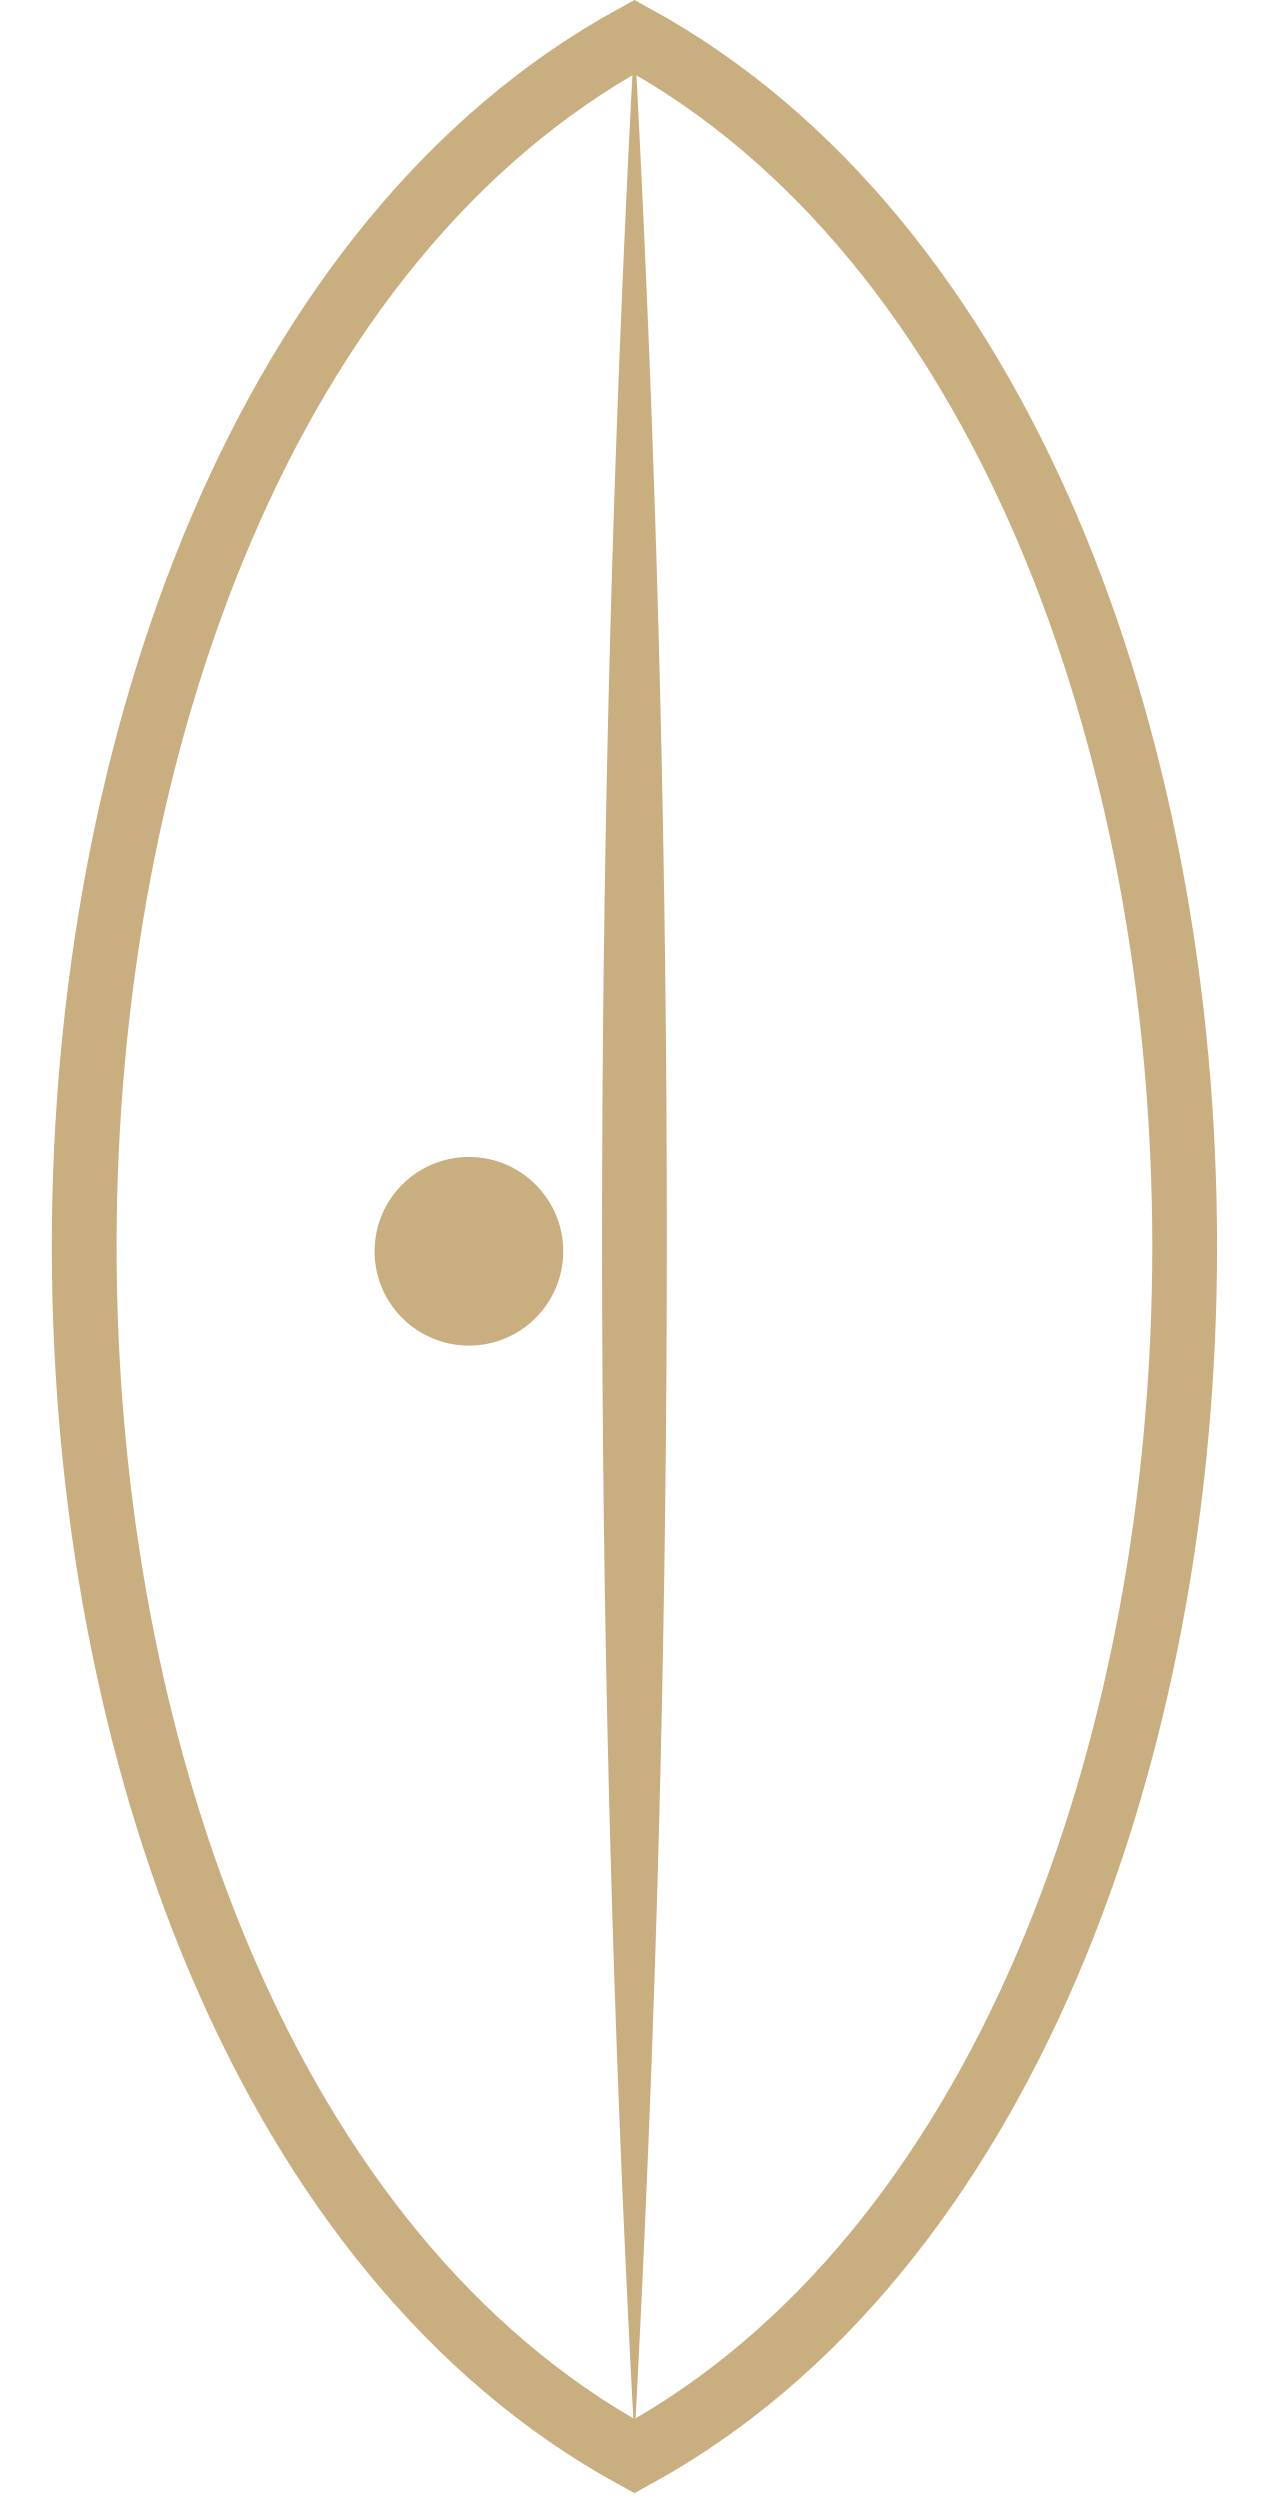
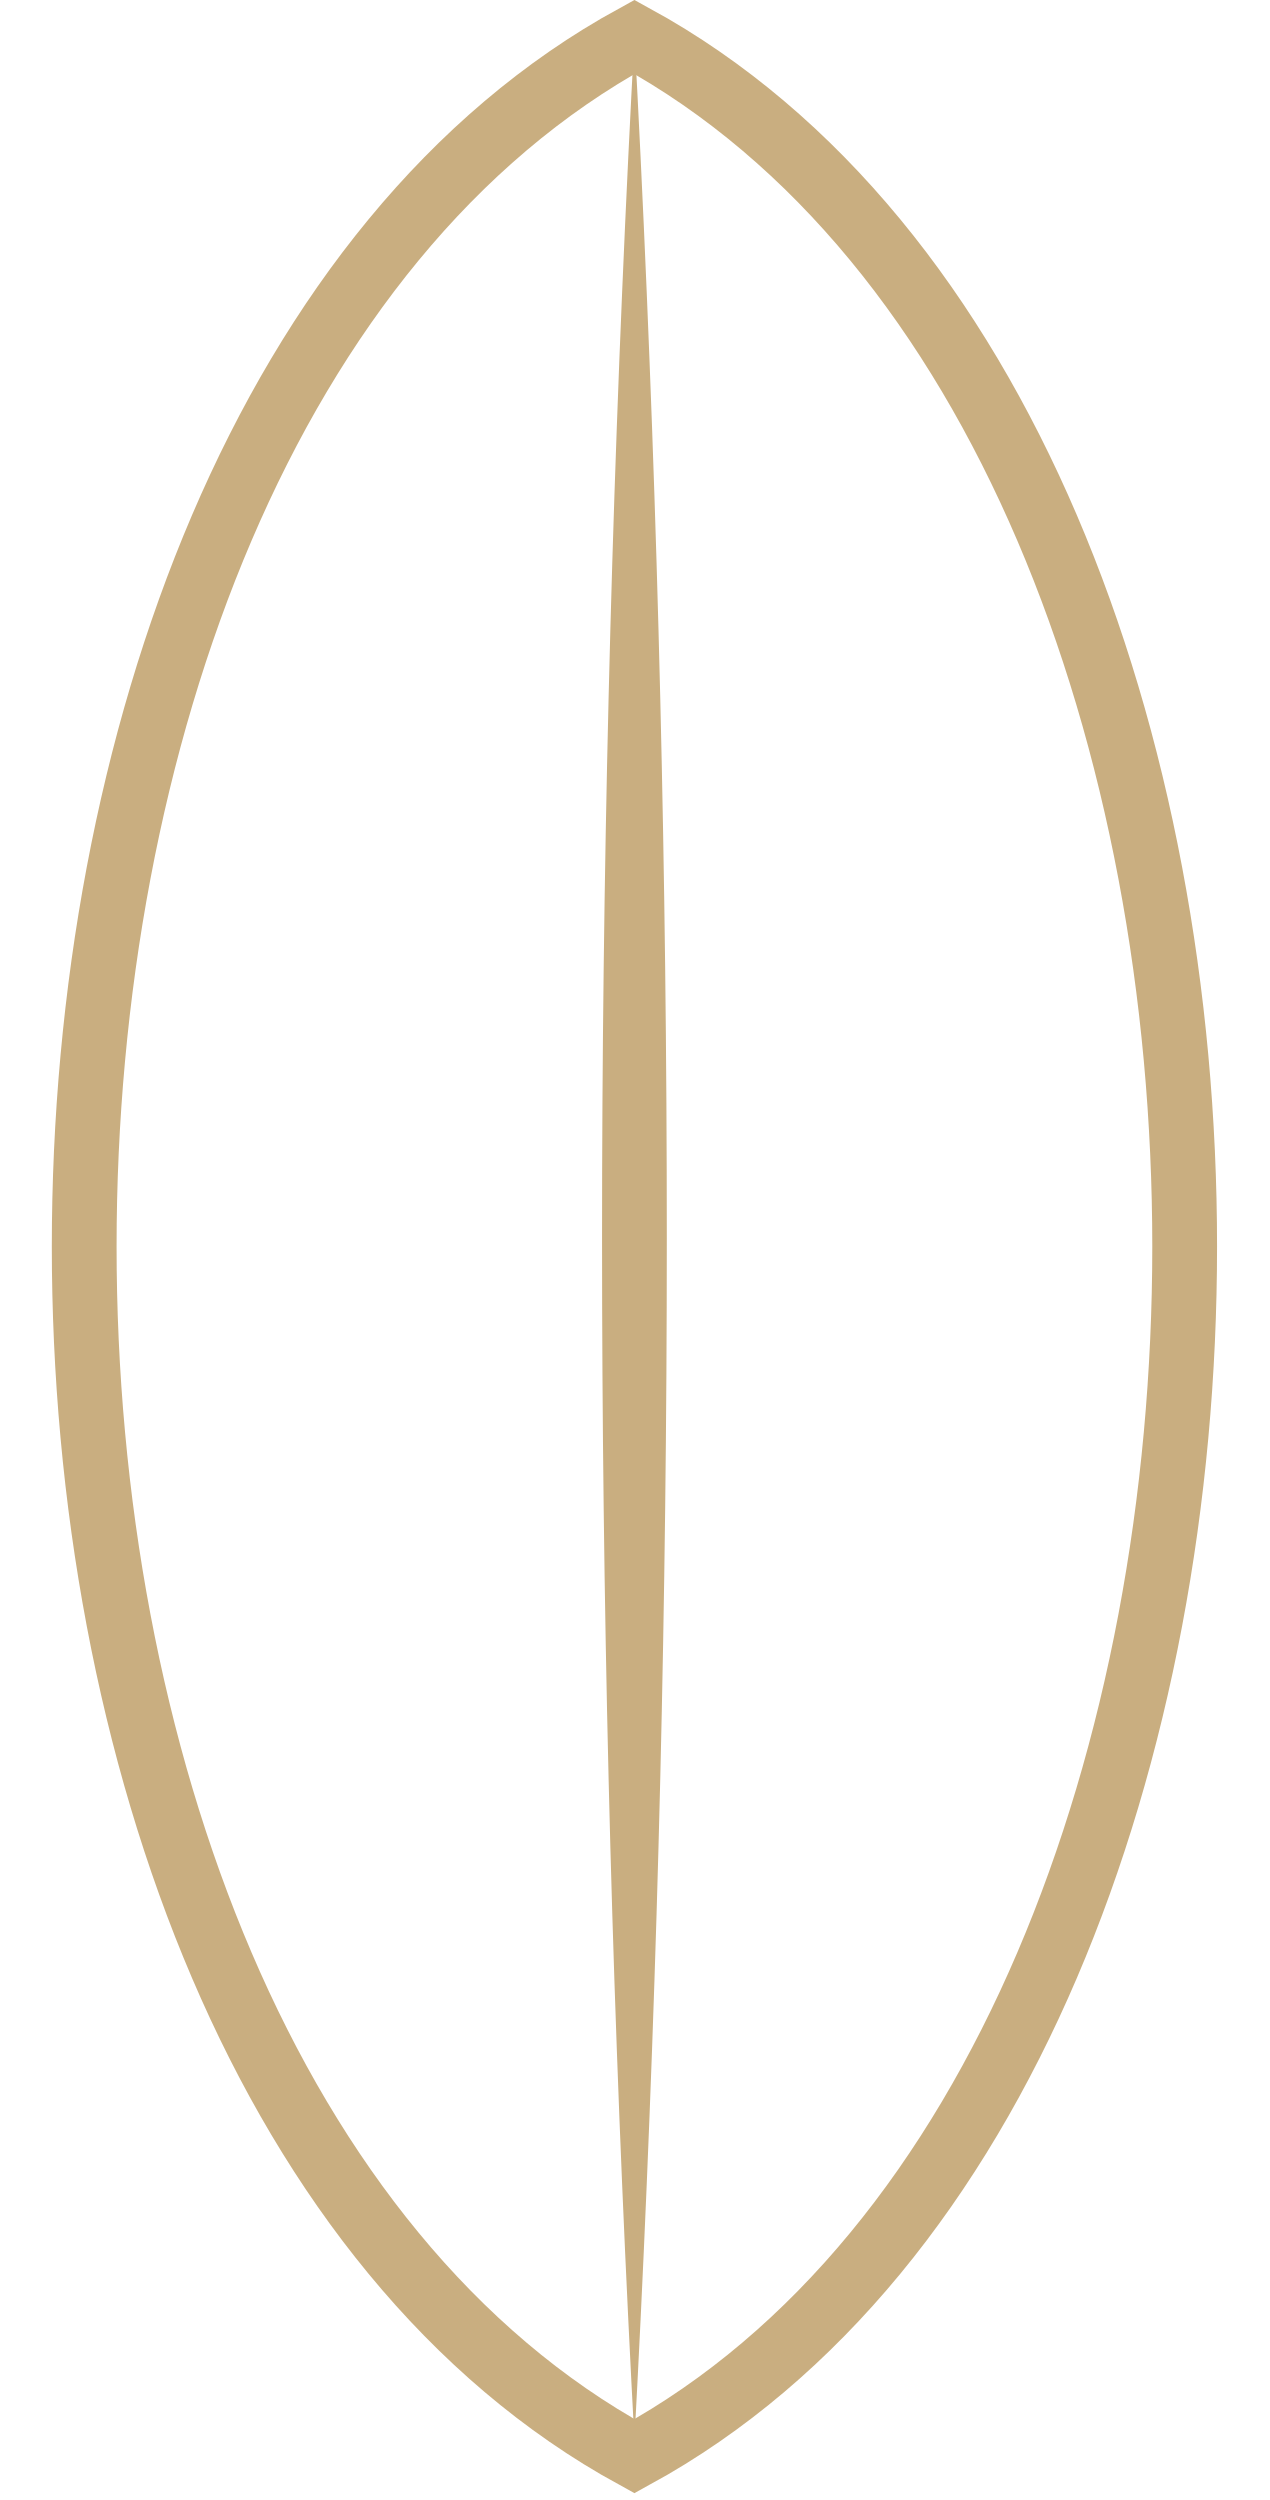
<svg xmlns="http://www.w3.org/2000/svg" viewBox="-4 0 98 193" fill="none">
  <path d="M44.978 2.85C101.616 33.866 101.616 158.604 44.978 189.62C-11.659 158.604 -11.659 33.866 44.978 2.85Z" stroke="#C9AE80" stroke-width="5" />
  <path d="M44.978 2.85C44.812 5.942 44.653 9.034 44.503 12.125C43.153 39.951 42.478 67.776 42.478 95.601C42.478 123.427 43.154 151.252 44.504 179.077C44.654 182.169 44.812 185.261 44.978 188.352C45.145 185.261 45.303 182.169 45.453 179.077C46.803 151.252 47.478 123.427 47.478 95.601C47.478 67.776 46.803 39.951 45.453 12.125C45.303 9.034 45.145 5.942 44.978 2.85Z" fill="#C9AE80" />
-   <circle cx="32.2" cy="96.599" r="7.282" fill="#C9AE80" />
</svg>
